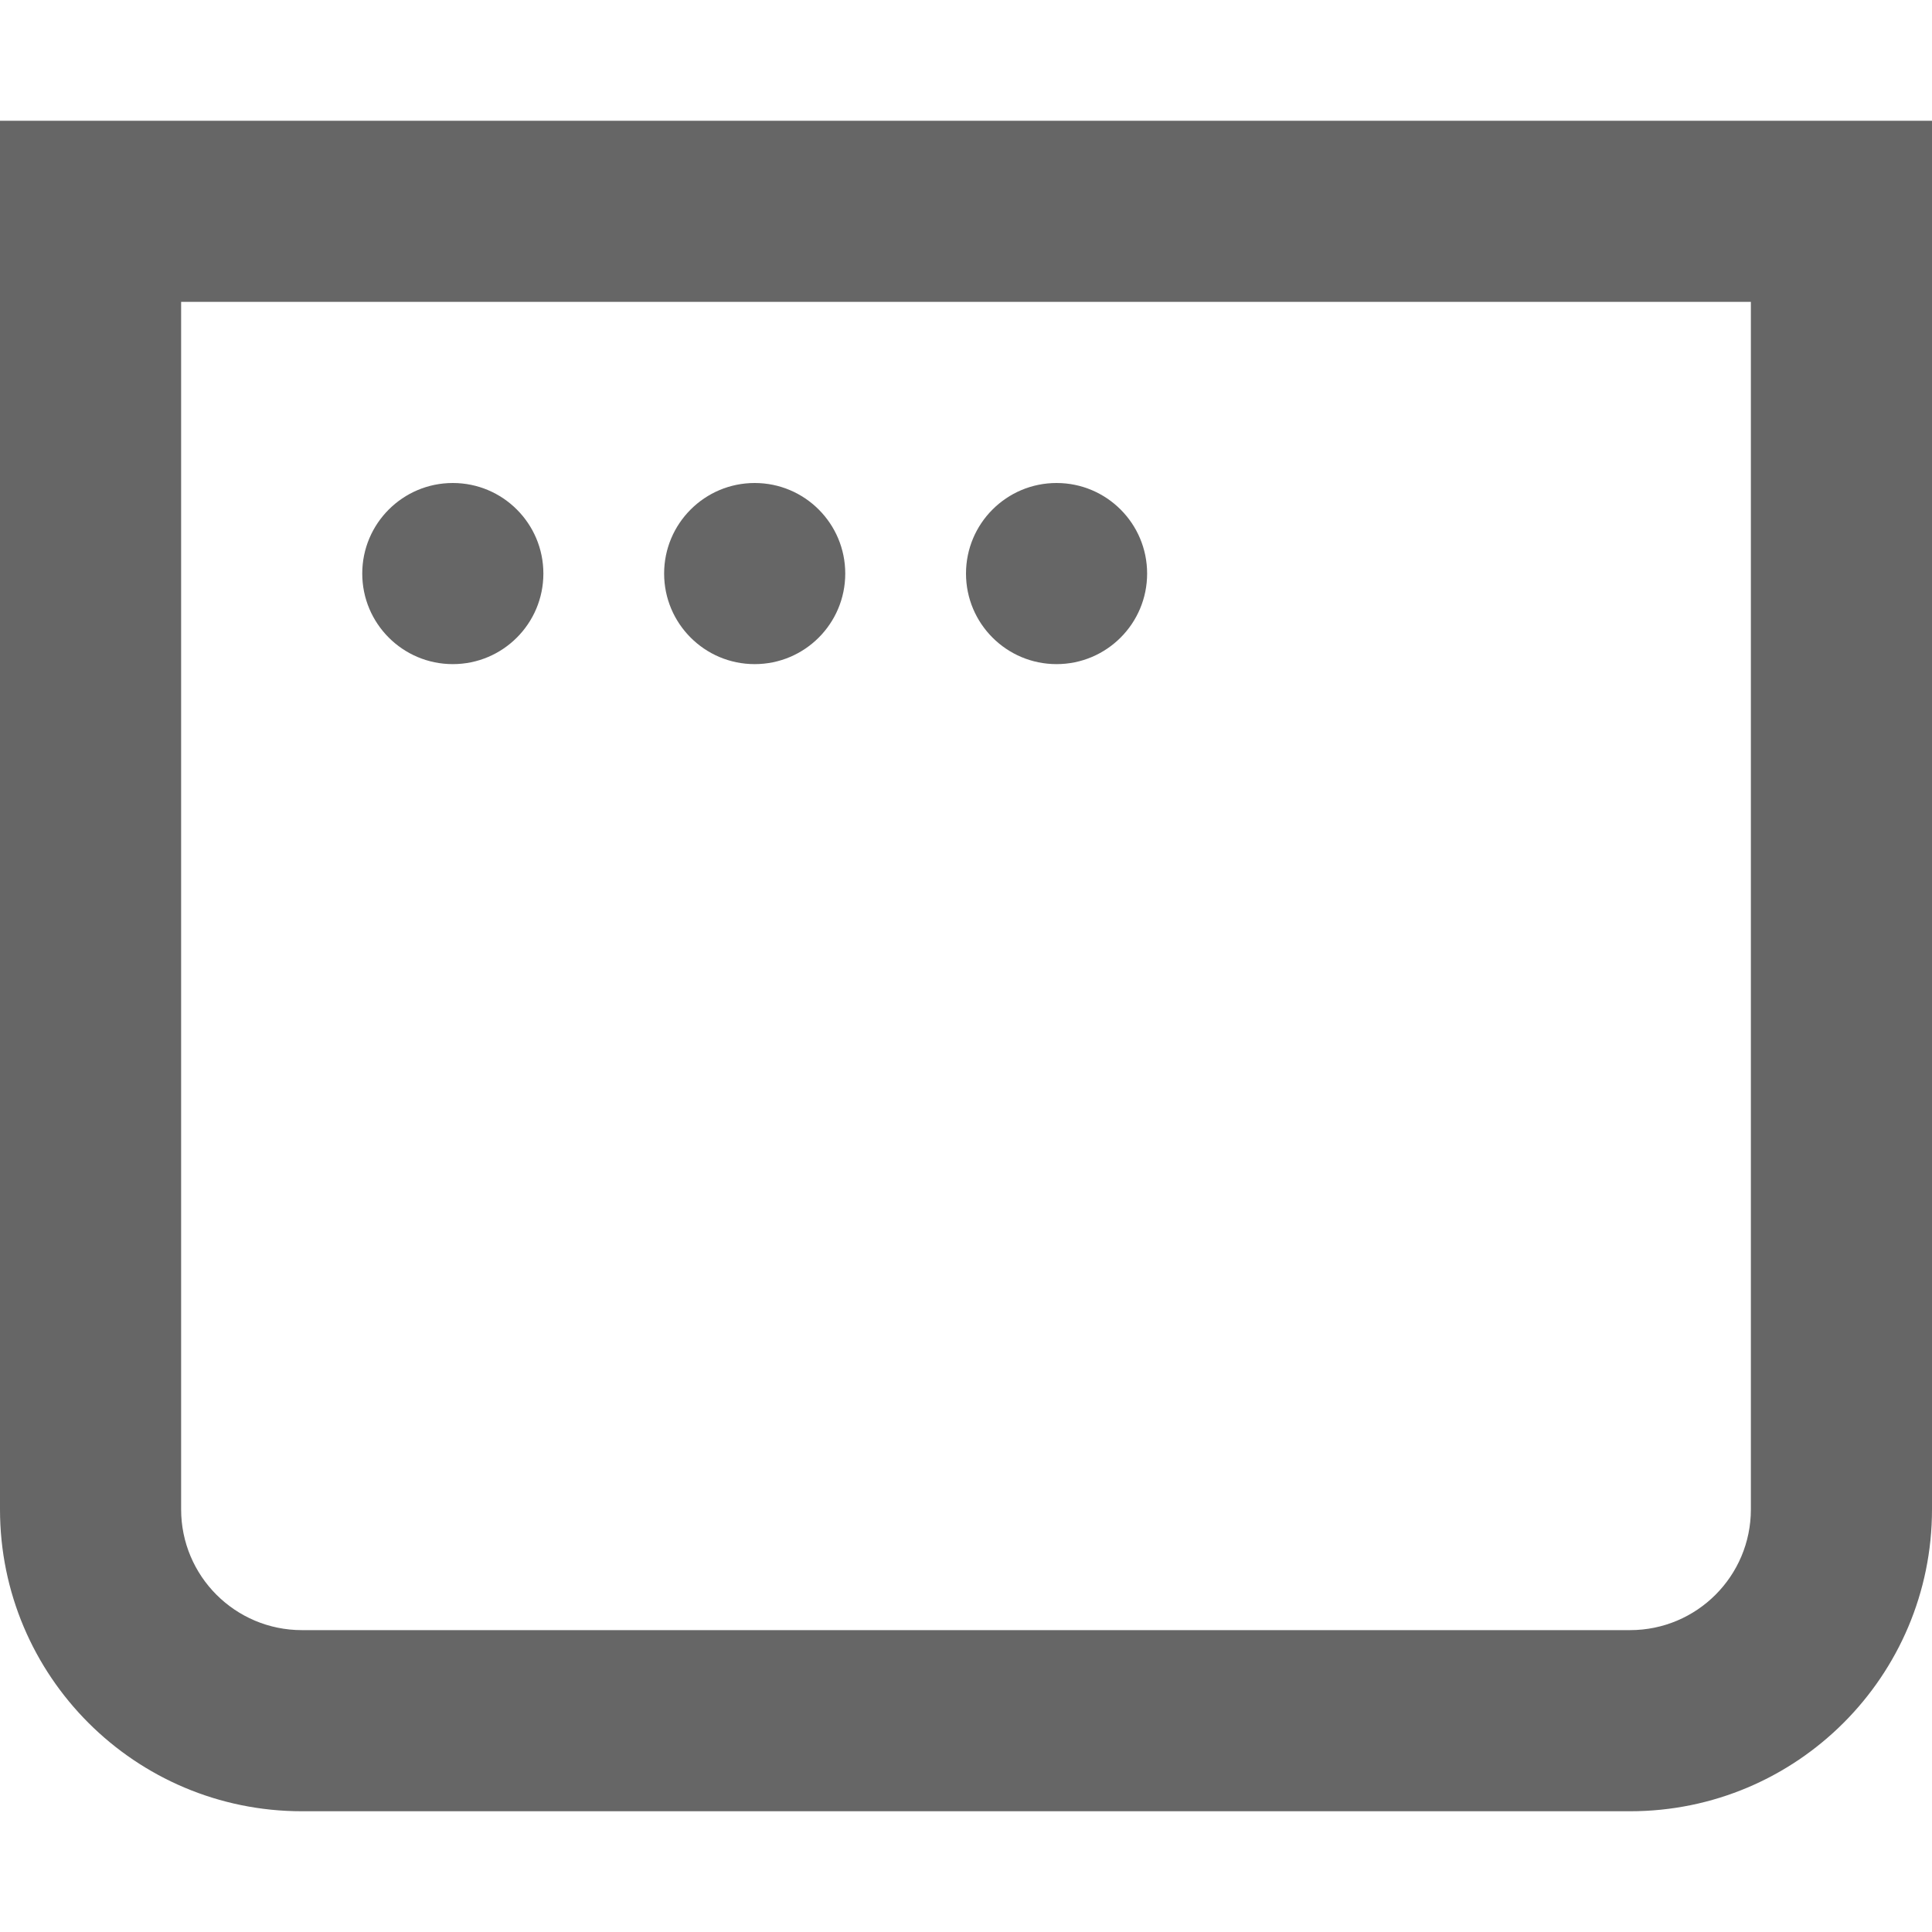
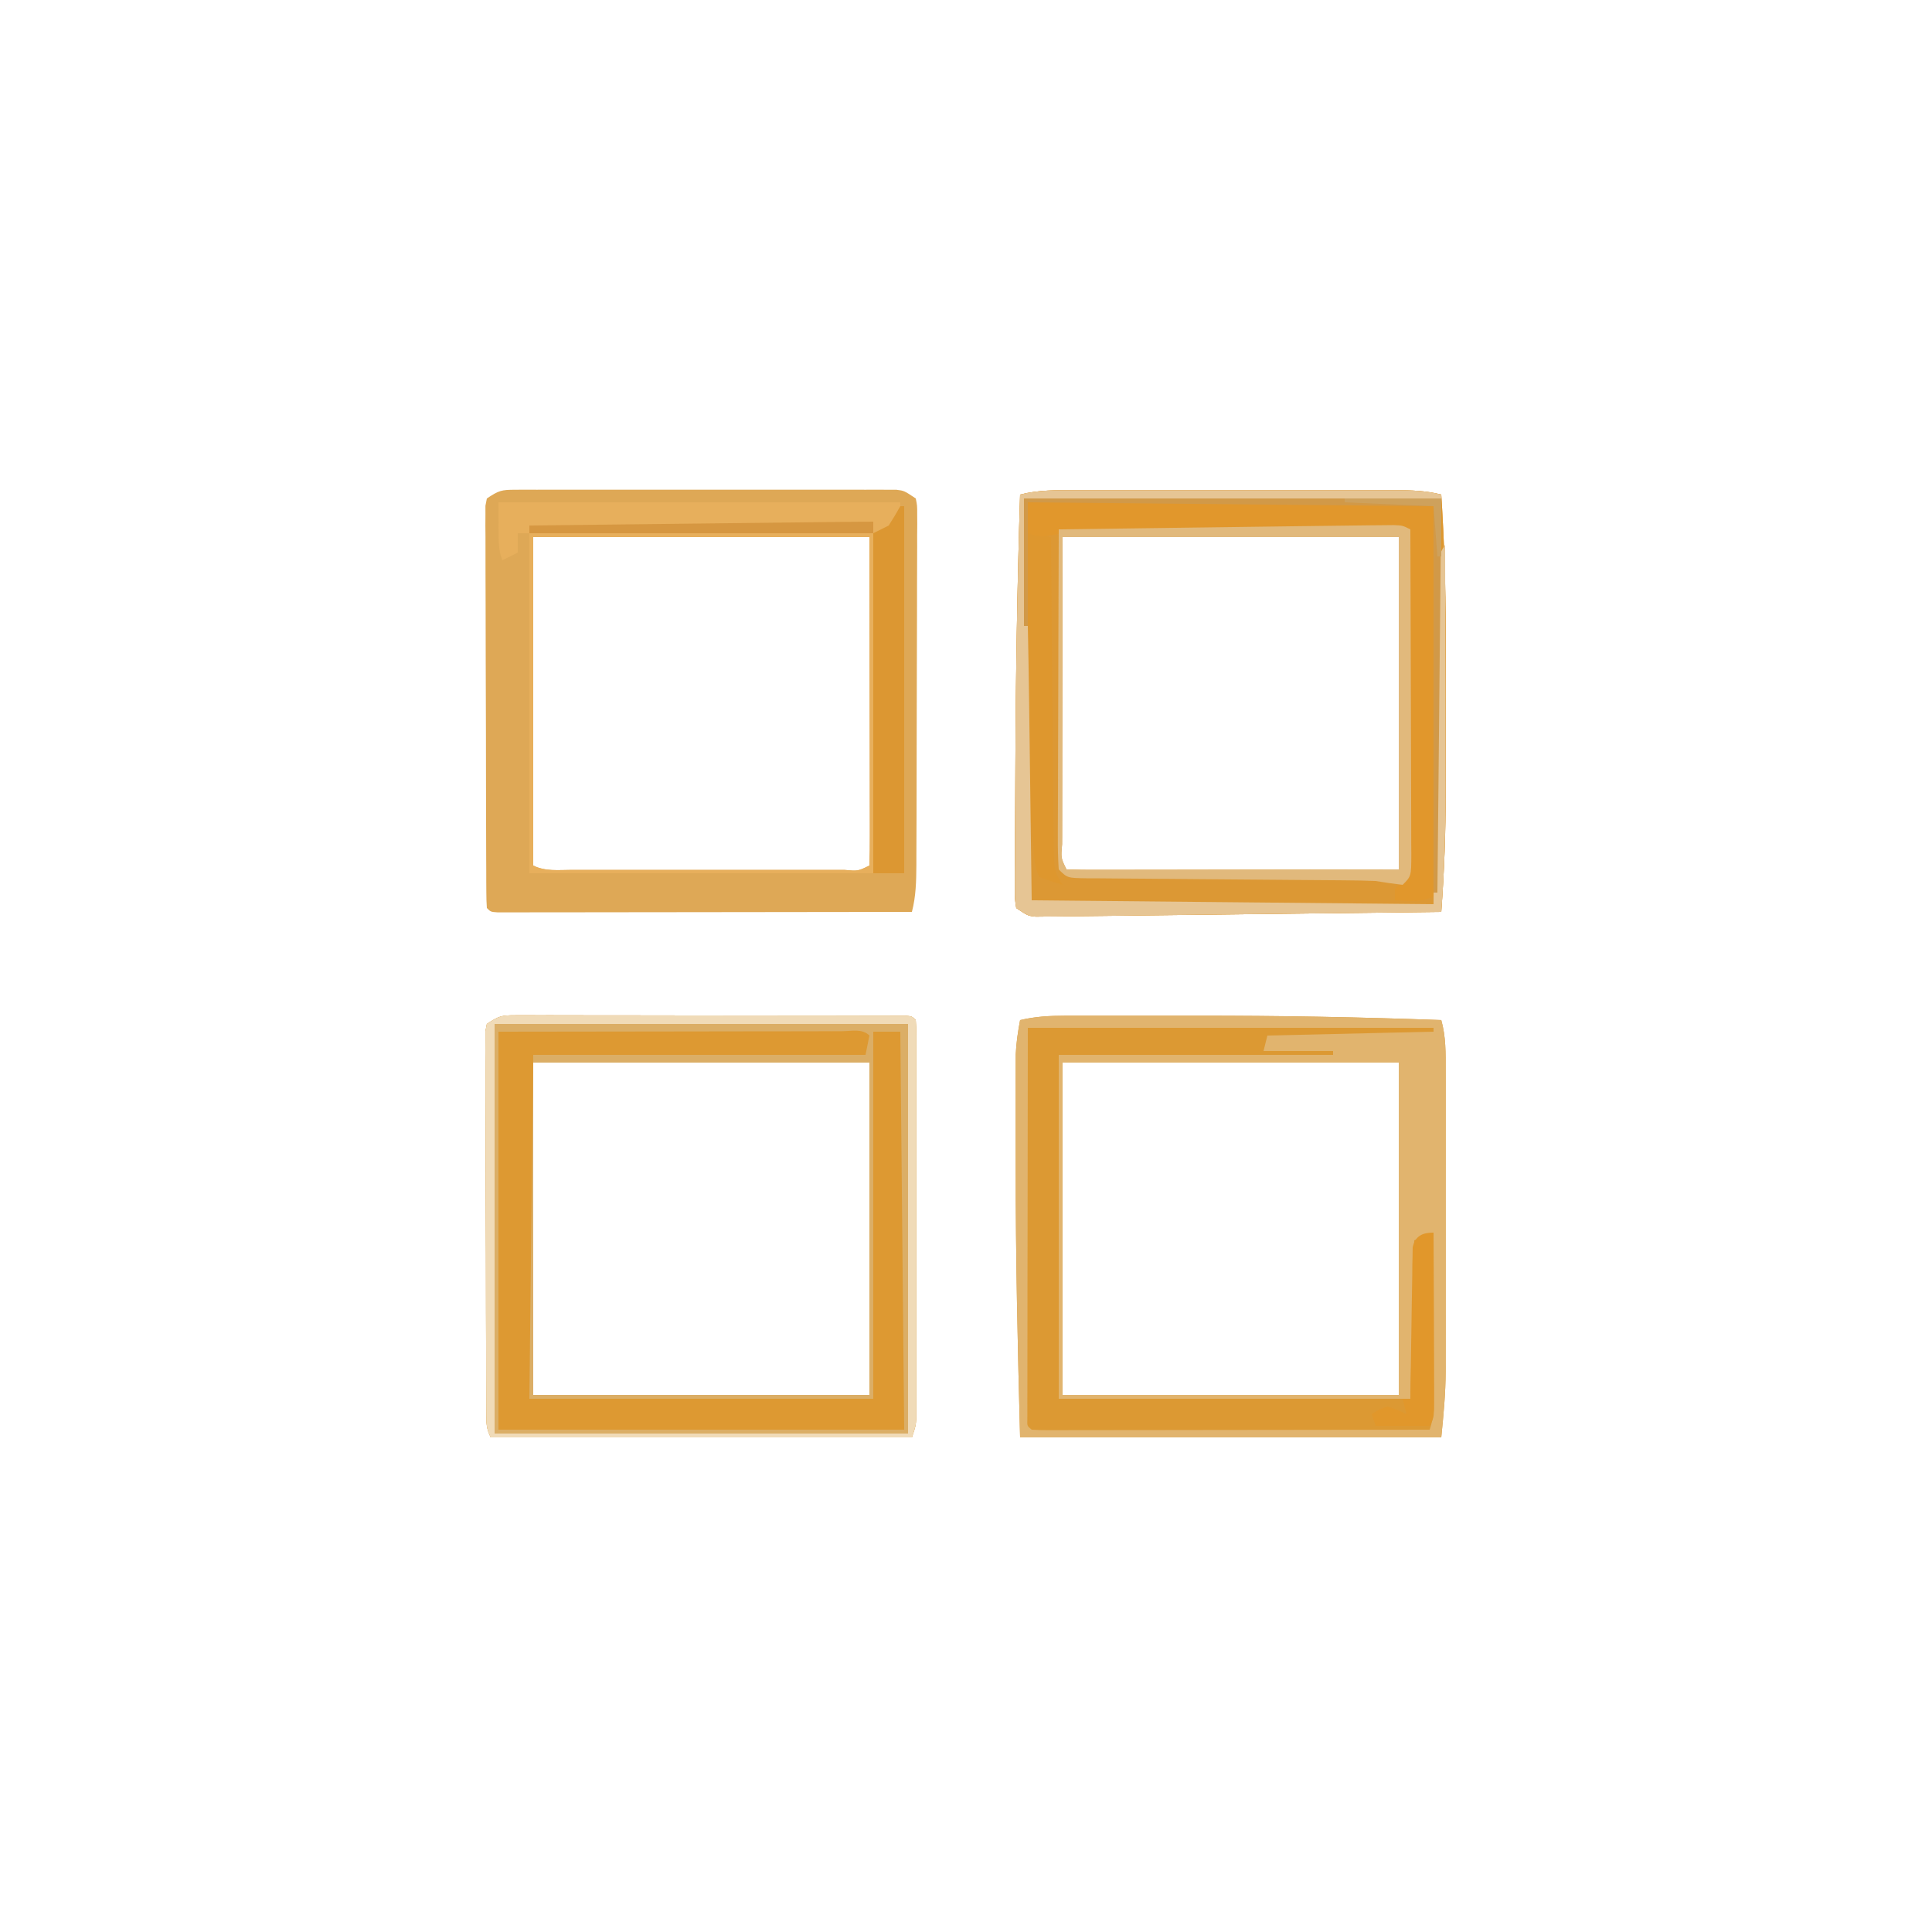
- <svg xmlns="http://www.w3.org/2000/svg" fill="none" viewBox="0 0 16 16">
-   <path fill-rule="evenodd" clip-rule="evenodd" d="M1.5 2.5h13v10a1 1 0 0 1-1 1h-11a1 1 0 0 1-1-1zM0 1h16v11.5a2.5 2.5 0 0 1-2.5 2.5h-11A2.5 2.5 0 0 1 0 12.5zm3.75 4.5a.75.75 0 1 0 0-1.5.75.75 0 0 0 0 1.5M7 4.75a.75.75 0 1 1-1.5 0 .75.75 0 0 1 1.5 0m1.75.75a.75.75 0 1 0 0-1.5.75.75 0 0 0 0 1.5" fill="#666" />
+ <svg xmlns="http://www.w3.org/2000/svg" version="1.1" width="500" height="500">
+   <path d="M0 0 C0.883 -0.006 1.767 -0.011 2.677 -0.017 C3.643 -0.013 4.609 -0.009 5.605 -0.005 C6.625 -0.008 7.644 -0.012 8.695 -0.015 C12.073 -0.024 15.451 -0.018 18.829 -0.012 C21.172 -0.013 23.515 -0.015 25.857 -0.017 C30.77 -0.02 35.683 -0.016 40.596 -0.007 C46.901 0.005 53.206 -0.002 59.511 -0.014 C64.35 -0.021 69.188 -0.019 74.026 -0.014 C76.352 -0.012 78.677 -0.014 81.002 -0.019 C84.249 -0.024 87.495 -0.016 90.742 -0.005 C91.708 -0.009 92.674 -0.013 93.67 -0.017 C94.553 -0.011 95.436 -0.006 96.346 0 C97.114 0.001 97.882 0.002 98.673 0.002 C100.673 0.254 100.673 0.254 103.673 2.254 C104.045 4.079 104.045 4.079 104.041 6.333 C104.046 7.187 104.052 8.041 104.058 8.92 C104.048 9.859 104.039 10.798 104.03 11.765 C104.032 12.752 104.034 13.739 104.036 14.756 C104.039 18.033 104.02 21.309 104.001 24.586 C103.998 26.858 103.996 29.13 103.996 31.402 C103.991 36.171 103.977 40.94 103.954 45.709 C103.926 51.823 103.915 57.936 103.911 64.049 C103.907 68.745 103.897 73.44 103.885 78.135 C103.879 80.389 103.874 82.643 103.871 84.896 C103.864 88.049 103.85 91.202 103.834 94.355 C103.833 95.287 103.832 96.22 103.831 97.181 C103.803 101.331 103.727 105.208 102.673 109.254 C88.479 109.277 74.284 109.295 60.09 109.306 C53.499 109.311 46.909 109.318 40.318 109.329 C33.964 109.34 27.61 109.346 21.256 109.349 C18.826 109.351 16.396 109.354 13.965 109.36 C10.574 109.367 7.184 109.368 3.793 109.367 C2.777 109.371 1.761 109.375 0.715 109.378 C-0.204 109.377 -1.122 109.376 -2.068 109.374 C-2.871 109.375 -3.674 109.376 -4.501 109.377 C-6.327 109.254 -6.327 109.254 -7.327 108.254 C-7.429 106.88 -7.462 105.501 -7.467 104.123 C-7.476 102.787 -7.476 102.787 -7.485 101.425 C-7.486 100.44 -7.487 99.456 -7.488 98.442 C-7.493 97.411 -7.498 96.38 -7.503 95.318 C-7.518 91.892 -7.524 88.465 -7.53 85.039 C-7.536 82.669 -7.541 80.298 -7.547 77.928 C-7.558 72.952 -7.564 67.976 -7.567 63 C-7.573 56.61 -7.597 50.219 -7.625 43.828 C-7.644 38.931 -7.649 34.034 -7.65 29.136 C-7.653 26.779 -7.661 24.422 -7.675 22.066 C-7.692 18.775 -7.69 15.486 -7.683 12.196 C-7.692 11.213 -7.702 10.231 -7.711 9.219 C-7.706 8.325 -7.7 7.432 -7.694 6.512 C-7.696 5.733 -7.697 4.955 -7.699 4.153 C-7.576 3.526 -7.453 2.9 -7.327 2.254 C-4.21 0.176 -3.535 0.003 0 0 Z M4.673 12.254 C4.673 40.304 4.673 68.354 4.673 97.254 C7.809 98.822 11.154 98.392 14.595 98.383 C15.413 98.385 16.231 98.387 17.074 98.389 C19.786 98.393 22.497 98.39 25.208 98.387 C27.086 98.387 28.964 98.388 30.843 98.39 C34.781 98.391 38.719 98.389 42.658 98.384 C47.718 98.379 52.778 98.382 57.838 98.388 C61.716 98.392 65.595 98.39 69.473 98.388 C71.339 98.387 73.206 98.388 75.072 98.39 C77.675 98.393 80.278 98.389 82.88 98.383 C83.659 98.385 84.438 98.387 85.24 98.389 C88.749 98.698 88.749 98.698 91.673 97.254 C91.768 94.607 91.799 91.985 91.787 89.338 C91.787 88.495 91.787 87.652 91.787 86.784 C91.786 84.044 91.779 81.303 91.771 78.563 C91.769 76.876 91.768 75.189 91.768 73.502 C91.763 67.232 91.749 60.962 91.736 54.691 C91.715 40.687 91.694 26.683 91.673 12.254 C62.963 12.254 34.253 12.254 4.673 12.254 Z " fill="#DEA856" transform="translate(133.3268,126.746)" />
+   <path d="M0 0 C0.903 -0.004 1.806 -0.008 2.736 -0.013 C4.219 -0.004 4.219 -0.004 5.731 0.004 C7.295 0.001 7.295 0.001 8.89 -0.001 C12.343 -0.005 15.795 0.006 19.248 0.017 C21.64 0.018 24.032 0.018 26.425 0.018 C31.44 0.02 36.455 0.028 41.471 0.041 C47.915 0.058 54.359 0.062 60.804 0.061 C65.743 0.062 70.683 0.067 75.622 0.074 C77.999 0.078 80.377 0.08 82.754 0.08 C86.068 0.083 89.382 0.091 92.696 0.102 C93.688 0.102 94.68 0.101 95.702 0.101 C96.6 0.105 97.497 0.109 98.422 0.114 C99.206 0.115 99.99 0.117 100.798 0.119 C102.584 0.247 102.584 0.247 103.584 1.247 C103.681 2.606 103.71 3.971 103.711 5.334 C103.715 6.654 103.715 6.654 103.719 8.002 C103.716 9.462 103.716 9.462 103.713 10.952 C103.716 12.481 103.716 12.481 103.719 14.041 C103.723 17.43 103.72 20.819 103.717 24.208 C103.717 26.554 103.718 28.899 103.72 31.245 C103.721 36.169 103.719 41.094 103.714 46.019 C103.709 52.34 103.712 58.661 103.718 64.982 C103.721 69.829 103.72 74.676 103.718 79.522 C103.717 81.853 103.718 84.184 103.72 86.515 C103.723 89.771 103.719 93.028 103.713 96.284 C103.715 97.253 103.717 98.223 103.719 99.222 C103.717 100.108 103.714 100.994 103.711 101.907 C103.71 103.062 103.71 103.062 103.71 104.241 C103.584 106.247 103.584 106.247 102.584 109.247 C66.614 109.247 30.644 109.247 -6.416 109.247 C-7.572 106.935 -7.547 105.608 -7.557 103.034 C-7.562 102.151 -7.568 101.267 -7.574 100.357 C-7.575 99.386 -7.576 98.414 -7.577 97.413 C-7.582 96.392 -7.587 95.371 -7.592 94.319 C-7.607 90.93 -7.614 87.542 -7.619 84.153 C-7.625 81.807 -7.631 79.461 -7.637 77.114 C-7.647 72.191 -7.653 67.268 -7.656 62.345 C-7.662 56.023 -7.686 49.701 -7.714 43.379 C-7.733 38.532 -7.738 33.685 -7.74 28.838 C-7.743 26.507 -7.751 24.175 -7.764 21.843 C-7.781 18.589 -7.779 15.335 -7.773 12.081 C-7.782 11.11 -7.791 10.138 -7.801 9.137 C-7.795 8.254 -7.789 7.371 -7.784 6.46 C-7.785 5.691 -7.787 4.921 -7.788 4.128 C-7.665 3.507 -7.543 2.887 -7.416 2.247 C-4.276 0.153 -3.573 -0.002 0 0 Z M4.584 12.247 C4.584 40.627 4.584 69.007 4.584 98.247 C33.294 98.247 62.004 98.247 91.584 98.247 C91.584 69.867 91.584 41.487 91.584 12.247 C62.874 12.247 34.164 12.247 4.584 12.247 Z " fill="#DD9932" transform="translate(133.4162,262.7528)" />
+   <path d="M0 0 C1.972 -0.005 1.972 -0.005 3.984 -0.01 C5.422 -0.008 6.86 -0.006 8.298 -0.003 C9.803 -0.004 11.309 -0.005 12.815 -0.006 C15.989 -0.008 19.163 -0.006 22.337 -0.001 C26.298 0.005 30.258 0.001 34.219 -0.004 C55.31 -0.031 76.361 0.353 97.438 1.129 C98.646 5.428 98.578 9.62 98.568 14.054 C98.57 15.406 98.57 15.406 98.573 16.785 C98.578 19.767 98.575 22.749 98.571 25.731 C98.572 27.809 98.573 29.887 98.574 31.964 C98.576 36.324 98.574 40.683 98.569 45.043 C98.563 50.611 98.566 56.179 98.572 61.747 C98.576 66.042 98.575 70.337 98.572 74.631 C98.572 76.683 98.572 78.734 98.575 80.786 C98.577 83.667 98.573 86.548 98.568 89.429 C98.57 90.265 98.572 91.102 98.574 91.964 C98.553 97.803 98.026 103.255 97.438 109.129 C61.468 109.129 25.498 109.129 -11.562 109.129 C-12.176 85.793 -12.727 62.535 -12.688 39.202 C-12.686 36.364 -12.691 33.525 -12.695 30.687 C-12.699 27.911 -12.698 25.135 -12.695 22.359 C-12.694 20.437 -12.697 18.514 -12.7 16.592 C-12.697 15.434 -12.694 14.276 -12.691 13.083 C-12.69 12.074 -12.689 11.064 -12.689 10.025 C-12.555 6.991 -12.12 4.112 -11.562 1.129 C-7.649 0.208 -4.015 0.003 0 0 Z M-0.562 12.129 C-0.562 40.509 -0.562 68.889 -0.562 98.129 C28.148 98.129 56.858 98.129 86.438 98.129 C86.438 69.749 86.438 41.369 86.438 12.129 C57.728 12.129 29.018 12.129 -0.562 12.129 Z " fill="#DC9933" transform="translate(275.5615,262.8706)" />
+   <path d="M0 0 C0.958 -0.002 1.917 -0.004 2.904 -0.005 C6.067 -0.01 9.23 -0.007 12.393 -0.003 C14.593 -0.004 16.794 -0.005 18.994 -0.006 C23.604 -0.008 28.214 -0.006 32.824 -0.001 C38.732 0.005 44.64 0.001 50.548 -0.005 C55.092 -0.008 59.635 -0.007 64.178 -0.004 C66.357 -0.004 68.535 -0.005 70.714 -0.007 C73.758 -0.009 76.803 -0.006 79.848 0 C80.748 -0.002 81.647 -0.004 82.575 -0.006 C86.656 0.008 90.443 0.1 94.424 1.129 C95.184 12.937 95.575 24.682 95.557 36.512 C95.557 38.107 95.558 39.702 95.56 41.297 C95.561 44.606 95.559 47.916 95.554 51.225 C95.548 55.417 95.552 59.61 95.558 63.803 C95.561 67.085 95.56 70.368 95.558 73.651 C95.557 75.195 95.558 76.739 95.56 78.283 C95.572 88.604 95.184 98.836 94.424 109.129 C80.525 109.307 66.625 109.472 52.726 109.624 C46.272 109.695 39.819 109.77 33.365 109.853 C27.141 109.933 20.917 110.004 14.692 110.067 C12.314 110.093 9.935 110.123 7.557 110.156 C4.234 110.201 0.91 110.235 -2.413 110.265 C-3.898 110.289 -3.898 110.289 -5.413 110.315 C-6.317 110.32 -7.221 110.326 -8.153 110.332 C-8.94 110.341 -9.726 110.35 -10.536 110.36 C-12.576 110.129 -12.576 110.129 -15.576 108.129 C-15.944 105.749 -15.944 105.749 -15.933 102.71 C-15.937 100.994 -15.937 100.994 -15.942 99.244 C-15.929 97.99 -15.917 96.737 -15.904 95.446 C-15.903 94.143 -15.901 92.84 -15.9 91.497 C-15.895 87.96 -15.87 84.424 -15.842 80.887 C-15.821 77.97 -15.811 75.054 -15.801 72.137 C-15.716 48.461 -15.317 24.794 -14.576 1.129 C-9.729 -0.125 -4.969 -0.011 0 0 Z M-3.576 12.129 C-3.597 26.134 -3.617 40.138 -3.639 54.567 C-3.648 58.995 -3.657 63.424 -3.666 67.987 C-3.67 71.942 -3.67 71.942 -3.672 75.898 C-3.673 77.666 -3.677 79.433 -3.682 81.2 C-3.689 83.871 -3.69 86.542 -3.69 89.213 C-3.693 90.006 -3.697 90.799 -3.701 91.615 C-4.024 95.167 -4.024 95.167 -2.576 98.129 C0.102 98.225 2.754 98.255 5.432 98.243 C6.284 98.243 7.137 98.243 8.015 98.243 C10.788 98.243 13.561 98.235 16.334 98.227 C18.041 98.226 19.747 98.225 21.454 98.224 C27.798 98.219 34.142 98.205 40.486 98.192 C61.74 98.161 61.74 98.161 83.424 98.129 C83.424 69.749 83.424 41.369 83.424 12.129 C54.714 12.129 26.004 12.129 -3.576 12.129 Z " fill="#DC9834" transform="translate(278.5762,126.8706)" />
+   <path d="M0 0 C1.972 -0.005 1.972 -0.005 3.984 -0.01 C5.422 -0.008 6.86 -0.006 8.298 -0.003 C9.803 -0.004 11.309 -0.005 12.815 -0.006 C15.989 -0.008 19.163 -0.006 22.337 -0.001 C26.298 0.005 30.258 0.001 34.219 -0.004 C55.31 -0.031 76.361 0.353 97.438 1.129 C98.646 5.428 98.578 9.62 98.568 14.054 C98.57 15.406 98.57 15.406 98.573 16.785 C98.578 19.767 98.575 22.749 98.571 25.731 C98.572 27.809 98.573 29.887 98.574 31.964 C98.576 36.324 98.574 40.683 98.569 45.043 C98.563 50.611 98.566 56.179 98.572 61.747 C98.576 66.042 98.575 70.337 98.572 74.631 C98.572 76.683 98.572 78.734 98.575 80.786 C98.577 83.667 98.573 86.548 98.568 89.429 C98.57 90.265 98.572 91.102 98.574 91.964 C98.553 97.803 98.026 103.255 97.438 109.129 C61.468 109.129 25.498 109.129 -11.562 109.129 C-12.176 85.793 -12.727 62.535 -12.688 39.202 C-12.686 36.364 -12.691 33.525 -12.695 30.687 C-12.699 27.911 -12.698 25.135 -12.695 22.359 C-12.694 20.437 -12.697 18.514 -12.7 16.592 C-12.697 15.434 -12.694 14.276 -12.691 13.083 C-12.69 12.074 -12.689 11.064 -12.689 10.025 C-12.555 6.991 -12.12 4.112 -11.562 1.129 C-7.649 0.208 -4.015 0.003 0 0 Z M-9.562 3.129 C-9.582 20.104 -9.603 37.078 -9.624 54.567 C-9.633 59.935 -9.642 65.303 -9.652 70.834 C-9.655 75.628 -9.655 75.628 -9.657 80.422 C-9.659 82.565 -9.662 84.707 -9.667 86.85 C-9.674 90.087 -9.675 93.324 -9.675 96.561 C-9.679 97.522 -9.682 98.483 -9.686 99.474 C-9.685 100.34 -9.683 101.206 -9.682 102.099 C-9.683 102.857 -9.684 103.616 -9.685 104.398 C-9.749 106.16 -9.749 106.16 -8.562 107.129 C-7.221 107.225 -5.875 107.251 -4.531 107.25 C-3.663 107.251 -2.795 107.252 -1.901 107.254 C-0.461 107.248 -0.461 107.248 1.007 107.243 C2.012 107.243 3.017 107.243 4.052 107.243 C7.39 107.243 10.729 107.235 14.067 107.227 C16.375 107.225 18.683 107.224 20.991 107.223 C27.079 107.219 33.166 107.209 39.254 107.198 C45.461 107.188 51.667 107.183 57.874 107.178 C70.062 107.167 82.25 107.15 94.438 107.129 C95.407 104.225 95.56 102.401 95.552 99.383 C95.552 98.422 95.552 97.461 95.552 96.471 C95.547 95.437 95.541 94.402 95.536 93.336 C95.535 92.275 95.533 91.214 95.532 90.121 C95.526 86.728 95.514 83.335 95.501 79.942 C95.496 77.643 95.491 75.344 95.487 73.045 C95.476 67.407 95.46 61.768 95.438 56.129 C93.788 56.789 92.138 57.449 90.438 58.129 C90.108 71.659 89.778 85.189 89.438 99.129 C59.408 99.129 29.378 99.129 -1.562 99.129 C-1.562 69.759 -1.562 40.389 -1.562 10.129 C21.868 10.129 45.298 10.129 69.438 10.129 C69.438 9.799 69.438 9.469 69.438 9.129 C63.498 9.129 57.558 9.129 51.438 9.129 C51.768 7.809 52.098 6.489 52.438 5.129 C66.628 4.799 80.818 4.469 95.438 4.129 C95.438 3.799 95.438 3.469 95.438 3.129 C60.788 3.129 26.138 3.129 -9.562 3.129 Z M-0.562 12.129 C-0.562 40.509 -0.562 68.889 -0.562 98.129 C28.148 98.129 56.858 98.129 86.438 98.129 C86.438 69.749 86.438 41.369 86.438 12.129 C57.728 12.129 29.018 12.129 -0.562 12.129 Z " fill="#E1B46E" transform="translate(275.5615,262.8706)" />
+   <path d="M0 0 C0.903 -0.004 1.806 -0.008 2.736 -0.013 C4.219 -0.004 4.219 -0.004 5.731 0.004 C7.295 0.001 7.295 0.001 8.89 -0.001 C12.343 -0.005 15.795 0.006 19.248 0.017 C21.64 0.018 24.032 0.018 26.425 0.018 C31.44 0.02 36.455 0.028 41.471 0.041 C47.915 0.058 54.359 0.062 60.804 0.061 C65.743 0.062 70.683 0.067 75.622 0.074 C77.999 0.078 80.377 0.08 82.754 0.08 C86.068 0.083 89.382 0.091 92.696 0.102 C93.688 0.102 94.68 0.101 95.702 0.101 C96.6 0.105 97.497 0.109 98.422 0.114 C99.206 0.115 99.99 0.117 100.798 0.119 C102.584 0.247 102.584 0.247 103.584 1.247 C103.681 2.606 103.71 3.971 103.711 5.334 C103.715 6.654 103.715 6.654 103.719 8.002 C103.716 9.462 103.716 9.462 103.713 10.952 C103.716 12.481 103.716 12.481 103.719 14.041 C103.723 17.43 103.72 20.819 103.717 24.208 C103.717 26.554 103.718 28.899 103.72 31.245 C103.721 36.169 103.719 41.094 103.714 46.019 C103.709 52.34 103.712 58.661 103.718 64.982 C103.721 69.829 103.72 74.676 103.718 79.522 C103.717 81.853 103.718 84.184 103.72 86.515 C103.723 89.771 103.719 93.028 103.713 96.284 C103.715 97.253 103.717 98.223 103.719 99.222 C103.717 100.108 103.714 100.994 103.711 101.907 C103.71 103.062 103.71 103.062 103.71 104.241 C103.584 106.247 103.584 106.247 102.584 109.247 C66.614 109.247 30.644 109.247 -6.416 109.247 C-7.572 106.935 -7.547 105.608 -7.557 103.034 C-7.562 102.151 -7.568 101.267 -7.574 100.357 C-7.575 99.386 -7.576 98.414 -7.577 97.413 C-7.582 96.392 -7.587 95.371 -7.592 94.319 C-7.607 90.93 -7.614 87.542 -7.619 84.153 C-7.625 81.807 -7.631 79.461 -7.637 77.114 C-7.647 72.191 -7.653 67.268 -7.656 62.345 C-7.662 56.023 -7.686 49.701 -7.714 43.379 C-7.733 38.532 -7.738 33.685 -7.74 28.838 C-7.743 26.507 -7.751 24.175 -7.764 21.843 C-7.781 18.589 -7.779 15.335 -7.773 12.081 C-7.782 11.11 -7.791 10.138 -7.801 9.137 C-7.795 8.254 -7.789 7.371 -7.784 6.46 C-7.785 5.691 -7.787 4.921 -7.788 4.128 C-7.665 3.507 -7.543 2.887 -7.416 2.247 C-4.276 0.153 -3.573 -0.002 0 0 Z M-4.416 4.247 C-4.416 38.237 -4.416 72.227 -4.416 107.247 C30.234 107.247 64.884 107.247 100.584 107.247 C100.254 73.257 99.924 39.267 99.584 4.247 C97.274 4.247 94.964 4.247 92.584 4.247 C92.584 35.597 92.584 66.947 92.584 99.247 C63.214 99.247 33.844 99.247 3.584 99.247 C3.914 69.877 4.244 40.507 4.584 10.247 C32.964 10.247 61.344 10.247 90.584 10.247 C90.914 8.597 91.244 6.947 91.584 5.247 C89.696 3.359 86.947 4.127 84.436 4.123 C83.549 4.126 82.663 4.13 81.75 4.134 C80.808 4.134 79.866 4.133 78.896 4.133 C75.832 4.134 72.769 4.142 69.705 4.15 C67.82 4.151 65.934 4.152 64.049 4.153 C57.04 4.158 50.03 4.172 43.021 4.185 C27.367 4.205 11.713 4.226 -4.416 4.247 Z M4.584 12.247 C4.584 40.627 4.584 69.007 4.584 98.247 C33.294 98.247 62.004 98.247 91.584 98.247 C91.584 69.867 91.584 41.487 91.584 12.247 C62.874 12.247 34.164 12.247 4.584 12.247 Z " fill="#DBAE66" transform="translate(133.4162,262.7528)" />
+   <path d="M0 0 C0.958 -0.002 1.917 -0.004 2.904 -0.005 C6.067 -0.01 9.23 -0.007 12.393 -0.003 C14.593 -0.004 16.794 -0.005 18.994 -0.006 C23.604 -0.008 28.214 -0.006 32.824 -0.001 C38.732 0.005 44.64 0.001 50.548 -0.005 C55.092 -0.008 59.635 -0.007 64.178 -0.004 C66.357 -0.004 68.535 -0.005 70.714 -0.007 C73.758 -0.009 76.803 -0.006 79.848 0 C80.748 -0.002 81.647 -0.004 82.575 -0.006 C86.656 0.008 90.443 0.1 94.424 1.129 C95.184 12.937 95.575 24.682 95.557 36.512 C95.557 38.107 95.558 39.702 95.56 41.297 C95.561 44.606 95.559 47.916 95.554 51.225 C95.548 55.417 95.552 59.61 95.558 63.803 C95.561 67.085 95.56 70.368 95.558 73.651 C95.557 75.195 95.558 76.739 95.56 78.283 C95.572 88.604 95.184 98.836 94.424 109.129 C80.525 109.307 66.625 109.472 52.726 109.624 C46.272 109.695 39.819 109.77 33.365 109.853 C27.141 109.933 20.917 110.004 14.692 110.067 C12.314 110.093 9.935 110.123 7.557 110.156 C4.234 110.201 0.91 110.235 -2.413 110.265 C-3.898 110.289 -3.898 110.289 -5.413 110.315 C-6.317 110.32 -7.221 110.326 -8.153 110.332 C-8.94 110.341 -9.726 110.35 -10.536 110.36 C-12.576 110.129 -12.576 110.129 -15.576 108.129 C-15.944 105.749 -15.944 105.749 -15.933 102.71 C-15.937 100.994 -15.937 100.994 -15.942 99.244 C-15.929 97.99 -15.917 96.737 -15.904 95.446 C-15.903 94.143 -15.901 92.84 -15.9 91.497 C-15.895 87.96 -15.87 84.424 -15.842 80.887 C-15.821 77.97 -15.811 75.054 -15.801 72.137 C-15.716 48.461 -15.317 24.794 -14.576 1.129 C-9.729 -0.125 -4.969 -0.011 0 0 Z M-12.576 3.129 C-12.576 5.769 -12.576 8.409 -12.576 11.129 C-9.606 11.624 -9.606 11.624 -6.576 12.129 C-6.568 13.213 -6.56 14.296 -6.552 15.412 C-6.474 25.61 -6.387 35.807 -6.289 46.004 C-6.239 51.247 -6.192 56.49 -6.154 61.733 C-6.117 66.79 -6.071 71.848 -6.018 76.905 C-6 78.837 -5.984 80.768 -5.973 82.7 C-5.956 85.401 -5.927 88.102 -5.895 90.802 C-5.893 91.605 -5.891 92.408 -5.888 93.235 C-5.831 97.054 -5.745 98.876 -3.576 102.129 C-5.597 101.528 -7.597 100.856 -9.576 100.129 C-10.927 97.428 -10.915 95.011 -11.139 92.004 C-11.222 90.909 -11.306 89.813 -11.393 88.684 C-11.453 87.841 -11.514 86.998 -11.576 86.129 C-11.906 86.129 -12.236 86.129 -12.576 86.129 C-12.605 89.442 -12.623 92.754 -12.639 96.067 C-12.647 97.012 -12.655 97.958 -12.664 98.932 C-12.667 99.831 -12.671 100.73 -12.674 101.657 C-12.679 102.489 -12.684 103.322 -12.69 104.18 C-12.793 106.135 -12.793 106.135 -11.576 107.129 C-10.223 107.225 -8.864 107.251 -7.508 107.25 C-6.193 107.252 -6.193 107.252 -4.852 107.254 C-3.883 107.25 -2.914 107.247 -1.916 107.243 C-0.901 107.243 0.113 107.243 1.159 107.243 C4.53 107.243 7.9 107.235 11.271 107.227 C13.602 107.225 15.932 107.224 18.262 107.223 C24.409 107.219 30.556 107.209 36.703 107.198 C44.071 107.186 51.439 107.181 58.807 107.176 C70.013 107.166 81.218 107.147 92.424 107.129 C92.424 73.139 92.424 39.149 92.424 4.129 C89.659 3.208 88.039 3.006 85.191 3.009 C83.897 3.007 83.897 3.007 82.578 3.005 C81.635 3.009 80.692 3.012 79.72 3.016 C78.725 3.016 77.729 3.016 76.704 3.015 C73.409 3.016 70.114 3.024 66.818 3.032 C64.536 3.034 62.253 3.035 59.971 3.036 C53.959 3.04 47.947 3.05 41.935 3.061 C35.801 3.071 29.668 3.076 23.535 3.081 C11.498 3.091 -0.539 3.108 -12.576 3.129 Z " fill="#DE972E" transform="translate(278.5762,126.8706)" />
+   <path d="M0 0 C13.247 -0.023 26.495 -0.041 39.742 -0.052 C45.893 -0.057 52.044 -0.064 58.195 -0.075 C64.127 -0.086 70.06 -0.092 75.993 -0.095 C78.259 -0.097 80.526 -0.1 82.793 -0.106 C85.961 -0.113 89.128 -0.114 92.296 -0.114 C93.239 -0.117 94.182 -0.121 95.154 -0.124 C96.447 -0.122 96.447 -0.122 97.767 -0.12 C98.516 -0.121 99.266 -0.122 100.038 -0.123 C102 0 102 0 105 1 C105 34.33 105 67.66 105 102 C101.785 103.607 98.564 103.057 95 103 C95 102.01 95 101.02 95 100 C95.73 99.282 95.73 99.282 96.475 98.549 C99.144 95.839 98.439 92.003 98.432 88.398 C98.443 87.519 98.453 86.641 98.463 85.736 C98.493 82.831 98.503 79.925 98.512 77.02 C98.529 75.006 98.547 72.992 98.566 70.979 C98.614 65.677 98.643 60.375 98.67 55.073 C98.699 49.664 98.746 44.255 98.791 38.846 C98.877 28.231 98.944 17.615 99 7 C87.204 7.107 75.408 7.22 63.612 7.339 C58.135 7.395 52.658 7.448 47.181 7.497 C41.897 7.545 36.612 7.597 31.328 7.653 C29.311 7.673 27.293 7.692 25.276 7.709 C22.453 7.733 19.63 7.763 16.808 7.795 C15.971 7.8 15.135 7.806 14.273 7.812 C10.045 7.838 10.045 7.838 5.895 8.537 C3.616 9.094 2.206 8.709 0 8 C0 5.36 0 2.72 0 0 Z " fill="#E1972C" transform="translate(266,130)" />
+   <path d="M0 0 C34.32 0 68.64 0 104 0 C104 1.65 104 3.3 104 5 C102.188 6.812 102.188 6.812 100 8 C99.01 8 98.02 8 97 8 C97 37.04 97 66.08 97 96 C67.63 96 38.26 96 8 96 C8 66.96 8 37.92 8 8 C7.01 8 6.02 8 5 8 C5 9.65 5 11.3 5 13 C3.02 13.99 3.02 13.99 1 15 C0 12 0 12 0 0 Z M9 9 C9 37.05 9 65.1 9 94 C12.135 95.568 15.48 95.138 18.922 95.129 C19.74 95.131 20.558 95.133 21.401 95.135 C24.112 95.139 26.824 95.136 29.535 95.133 C31.413 95.133 33.291 95.134 35.169 95.136 C39.108 95.137 43.046 95.135 46.985 95.13 C52.045 95.125 57.105 95.128 62.165 95.134 C66.043 95.138 69.921 95.136 73.8 95.134 C75.666 95.133 77.533 95.134 79.399 95.136 C82.002 95.139 84.604 95.135 87.207 95.129 C87.986 95.131 88.765 95.133 89.567 95.136 C93.076 95.444 93.076 95.444 96 94 C96.095 91.353 96.126 88.731 96.114 86.084 C96.114 85.241 96.114 84.398 96.114 83.53 C96.113 80.79 96.106 78.049 96.098 75.309 C96.096 73.622 96.095 71.935 96.095 70.248 C96.089 63.978 96.075 57.708 96.062 51.438 C96.042 37.433 96.021 23.429 96 9 C67.29 9 38.58 9 9 9 Z " fill="#E7AF5C" transform="translate(129,130)" />
+   <path d="M0 0 C1.084 -0.009 2.169 -0.018 3.286 -0.028 C4.214 -0.037 5.142 -0.047 6.098 -0.057 C8.285 0.049 8.285 0.049 10.285 1.049 C10.331 12.749 10.367 24.449 10.389 36.149 C10.399 41.581 10.413 47.013 10.436 52.446 C10.458 57.685 10.47 62.923 10.475 68.162 C10.478 70.165 10.486 72.167 10.496 74.169 C10.511 76.966 10.513 79.763 10.512 82.56 C10.519 83.394 10.526 84.229 10.534 85.088 C10.513 90.82 10.513 90.82 8.285 93.049 C5.944 92.775 3.611 92.43 1.285 92.049 C-1.425 91.947 -4.112 91.885 -6.822 91.875 C-7.6 91.868 -8.378 91.862 -9.18 91.855 C-10.856 91.841 -12.533 91.829 -14.21 91.819 C-16.861 91.802 -19.513 91.779 -22.165 91.754 C-29.699 91.683 -37.234 91.623 -44.769 91.572 C-49.387 91.54 -54.005 91.499 -58.623 91.452 C-60.383 91.436 -62.142 91.423 -63.902 91.415 C-66.353 91.403 -68.804 91.378 -71.255 91.352 C-72.35 91.351 -72.35 91.351 -73.467 91.35 C-78.487 91.276 -78.487 91.276 -80.715 89.049 C-80.903 86.247 -80.967 83.545 -80.942 80.743 C-80.942 79.885 -80.943 79.026 -80.943 78.142 C-80.942 75.295 -80.926 72.449 -80.91 69.603 C-80.907 67.633 -80.904 65.663 -80.902 63.693 C-80.894 58.501 -80.874 53.31 -80.852 48.118 C-80.832 42.823 -80.823 37.527 -80.813 32.232 C-80.791 21.838 -80.757 11.443 -80.715 1.049 C-70.883 0.917 -61.05 0.787 -51.218 0.657 C-46.651 0.597 -42.085 0.537 -37.518 0.476 C-33.103 0.417 -28.687 0.359 -24.272 0.301 C-22.596 0.279 -20.92 0.256 -19.244 0.234 C-14.729 0.173 -10.215 0.117 -5.701 0.07 C-3.8 0.05 -1.9 0.025 0 0 Z M-79.715 3.049 C-79.736 17.053 -79.756 31.057 -79.777 45.486 C-79.787 49.915 -79.796 54.343 -79.805 58.906 C-79.808 62.862 -79.808 62.862 -79.81 66.817 C-79.812 68.585 -79.815 70.352 -79.821 72.12 C-79.828 74.791 -79.829 77.461 -79.828 80.132 C-79.832 80.925 -79.836 81.718 -79.839 82.534 C-80.163 86.086 -80.163 86.086 -78.715 89.049 C-76.037 89.144 -73.385 89.174 -70.707 89.162 C-69.854 89.162 -69.002 89.162 -68.123 89.162 C-65.35 89.162 -62.578 89.154 -59.805 89.146 C-58.098 89.145 -56.391 89.144 -54.685 89.143 C-48.341 89.138 -41.997 89.124 -35.652 89.111 C-14.398 89.08 -14.398 89.08 7.285 89.049 C7.285 60.669 7.285 32.289 7.285 3.049 C-21.425 3.049 -50.135 3.049 -79.715 3.049 Z " fill="#E1B97C" transform="translate(354.715,135.9514)" />
+   <path d="M0 0 C0.33 0 0.66 0 1 0 C1 31.35 1 62.7 1 95 C-1.64 95 -4.28 95 -7 95 C-7 65.96 -7 36.92 -7 7 C-5.68 6.34 -4.36 5.68 -3 5 C-1.949 3.365 -0.94 1.701 0 0 Z " fill="#DC9732" transform="translate(233,131)" />
+   <path d="M0 0 C0.958 -0.002 1.917 -0.004 2.904 -0.005 C6.067 -0.01 9.23 -0.007 12.393 -0.003 C14.593 -0.004 16.794 -0.005 18.994 -0.006 C23.604 -0.008 28.214 -0.006 32.824 -0.001 C38.732 0.005 44.64 0.001 50.548 -0.005 C55.092 -0.008 59.635 -0.007 64.178 -0.004 C66.357 -0.004 68.535 -0.005 70.714 -0.007 C73.758 -0.009 76.803 -0.006 79.848 0 C80.748 -0.002 81.647 -0.004 82.575 -0.006 C86.656 0.008 90.443 0.1 94.424 1.129 C94.424 1.459 94.424 1.789 94.424 2.129 C58.784 2.129 23.144 2.129 -13.576 2.129 C-13.246 13.019 -12.916 23.909 -12.576 35.129 C-12.451 41.381 -12.335 47.631 -12.26 53.883 C-12.241 55.26 -12.222 56.636 -12.203 58.012 C-12.137 62.905 -12.076 67.799 -12.014 72.692 C-11.869 83.726 -11.725 94.761 -11.576 106.129 C22.744 106.459 57.064 106.789 92.424 107.129 C92.674 77.645 92.674 77.645 92.902 48.161 C92.956 42.462 92.956 42.462 92.984 39.795 C93.002 37.93 93.016 36.065 93.027 34.2 C93.044 31.377 93.073 28.555 93.105 25.732 C93.107 24.899 93.109 24.067 93.112 23.209 C93.168 19.339 93.228 17.424 95.424 14.129 C95.447 24.153 95.465 34.177 95.476 44.201 C95.481 48.858 95.488 53.514 95.499 58.17 C95.51 62.676 95.516 67.183 95.519 71.689 C95.521 73.395 95.524 75.101 95.53 76.807 C95.563 87.627 95.243 98.338 94.424 109.129 C80.525 109.307 66.625 109.472 52.726 109.624 C46.272 109.695 39.819 109.77 33.365 109.853 C27.141 109.933 20.917 110.004 14.692 110.067 C12.314 110.093 9.935 110.123 7.557 110.156 C4.234 110.201 0.91 110.235 -2.413 110.265 C-3.898 110.289 -3.898 110.289 -5.413 110.315 C-6.317 110.32 -7.221 110.326 -8.153 110.332 C-8.94 110.341 -9.726 110.35 -10.536 110.36 C-12.576 110.129 -12.576 110.129 -15.576 108.129 C-15.944 105.749 -15.944 105.749 -15.933 102.71 C-15.937 100.994 -15.937 100.994 -15.942 99.244 C-15.929 97.99 -15.917 96.737 -15.904 95.446 C-15.903 94.143 -15.901 92.84 -15.9 91.497 C-15.895 87.96 -15.87 84.424 -15.842 80.887 C-15.821 77.97 -15.811 75.054 -15.801 72.137 C-15.716 48.461 -15.317 24.794 -14.576 1.129 C-9.729 -0.125 -4.969 -0.011 0 0 Z " fill="#E6C594" transform="translate(278.5762,126.8706)" />
+   <path d="M0 0 C0.903 -0.004 1.806 -0.008 2.736 -0.013 C4.219 -0.004 4.219 -0.004 5.731 0.004 C7.295 0.001 7.295 0.001 8.89 -0.001 C12.343 -0.005 15.795 0.006 19.248 0.017 C21.64 0.018 24.032 0.018 26.425 0.018 C31.44 0.02 36.455 0.028 41.471 0.041 C47.915 0.058 54.359 0.062 60.804 0.061 C65.743 0.062 70.683 0.067 75.622 0.074 C77.999 0.078 80.377 0.08 82.754 0.08 C86.068 0.083 89.382 0.091 92.696 0.102 C93.688 0.102 94.68 0.101 95.702 0.101 C96.6 0.105 97.497 0.109 98.422 0.114 C99.206 0.115 99.99 0.117 100.798 0.119 C102.584 0.247 102.584 0.247 103.584 1.247 C103.681 2.606 103.71 3.971 103.711 5.334 C103.715 6.654 103.715 6.654 103.719 8.002 C103.716 9.462 103.716 9.462 103.713 10.952 C103.716 12.481 103.716 12.481 103.719 14.041 C103.723 17.43 103.72 20.819 103.717 24.208 C103.717 26.554 103.718 28.899 103.72 31.245 C103.721 36.169 103.719 41.094 103.714 46.019 C103.709 52.34 103.712 58.661 103.718 64.982 C103.721 69.829 103.72 74.676 103.718 79.522 C103.717 81.853 103.718 84.184 103.72 86.515 C103.723 89.771 103.719 93.028 103.713 96.284 C103.715 97.253 103.717 98.223 103.719 99.222 C103.717 100.108 103.714 100.994 103.711 101.907 C103.71 103.062 103.71 103.062 103.71 104.241 C103.584 106.247 103.584 106.247 102.584 109.247 C66.614 109.247 30.644 109.247 -6.416 109.247 C-7.572 106.935 -7.547 105.608 -7.557 103.034 C-7.562 102.151 -7.568 101.267 -7.574 100.357 C-7.575 99.386 -7.576 98.414 -7.577 97.413 C-7.582 96.392 -7.587 95.371 -7.592 94.319 C-7.607 90.93 -7.614 87.542 -7.619 84.153 C-7.625 81.807 -7.631 79.461 -7.637 77.114 C-7.647 72.191 -7.653 67.268 -7.656 62.345 C-7.662 56.023 -7.686 49.701 -7.714 43.379 C-7.733 38.532 -7.738 33.685 -7.74 28.838 C-7.743 26.507 -7.751 24.175 -7.764 21.843 C-7.781 18.589 -7.779 15.335 -7.773 12.081 C-7.782 11.11 -7.791 10.138 -7.801 9.137 C-7.795 8.254 -7.789 7.371 -7.784 6.46 C-7.785 5.691 -7.787 4.921 -7.788 4.128 C-7.665 3.507 -7.543 2.887 -7.416 2.247 C-4.276 0.153 -3.573 -0.002 0 0 Z M-5.416 2.247 C-5.416 37.227 -5.416 72.207 -5.416 108.247 C29.894 108.247 65.204 108.247 101.584 108.247 C101.584 73.267 101.584 38.287 101.584 2.247 C66.274 2.247 30.964 2.247 -5.416 2.247 Z " fill="#F0DBB8" transform="translate(133.4162,262.7528)" />
+   <path d="M0 0 C0.025 6.799 0.043 13.599 0.055 20.398 C0.06 22.712 0.067 25.027 0.075 27.341 C0.088 30.662 0.093 33.984 0.098 37.305 C0.103 38.344 0.108 39.384 0.113 40.455 C0.113 41.896 0.113 41.896 0.114 43.367 C0.116 44.215 0.118 45.063 0.12 45.937 C0 48 0 48 -1 50 C-5.62 50 -10.24 50 -15 50 C-15.495 48.515 -15.495 48.515 -16 47 C-14.312 45.875 -14.312 45.875 -12 45 C-9.25 45.875 -9.25 45.875 -7 47 C-7.33 45.68 -7.66 44.36 -8 43 C-7.34 43 -6.68 43 -6 43 C-5.985 41.768 -5.971 40.537 -5.956 39.268 C-5.898 34.709 -5.821 30.151 -5.738 25.593 C-5.704 23.618 -5.676 21.643 -5.654 19.668 C-5.62 16.833 -5.568 13.999 -5.512 11.164 C-5.505 10.278 -5.499 9.391 -5.492 8.478 C-5.473 7.657 -5.453 6.836 -5.432 5.991 C-5.416 4.905 -5.416 4.905 -5.399 3.797 C-4.747 0.858 -2.88 0 0 0 Z " fill="#E1972B" transform="translate(371,319)" />
+   <path d="M0 0 C35.64 0 71.28 0 108 0 C107.67 33.66 107.34 67.32 107 102 C106.67 102 106.34 102 106 102 C106 69 106 36 106 2 C71.35 1.67 36.7 1.34 1 1 C1 11.56 1 22.12 1 33 C0.67 33 0.34 33 0 33 C0 22.11 0 11.22 0 0 Z " fill="#D19948" transform="translate(265,129)" />
+   <path d="M0 0 C0 0.99 0 1.98 0 3 C-29.37 3 -58.74 3 -89 3 C-89 2.34 -89 1.68 -89 1 C-77.691 0.869 -66.382 0.739 -55.073 0.609 C-49.823 0.548 -44.572 0.488 -39.321 0.427 C-34.257 0.369 -29.193 0.31 -24.13 0.252 C-22.194 0.23 -20.259 0.208 -18.324 0.185 C-15.62 0.154 -12.917 0.123 -10.213 0.092 C-9.407 0.082 -8.601 0.073 -7.77 0.063 C-2.228 0 -2.228 0 0 0 Z " fill="#D69741" transform="translate(226,135)" />
+   <path d="M0 0 C8.25 0 16.5 0 25 0 C25 4.95 25 9.9 25 15 C24.67 15 24.34 15 24 15 C23.505 8.565 23.505 8.565 23 2 C11.615 1.505 11.615 1.505 0 1 C0 0.67 0 0.34 0 0 Z " fill="#CEA15C" transform="translate(348,129)" />
</svg>
